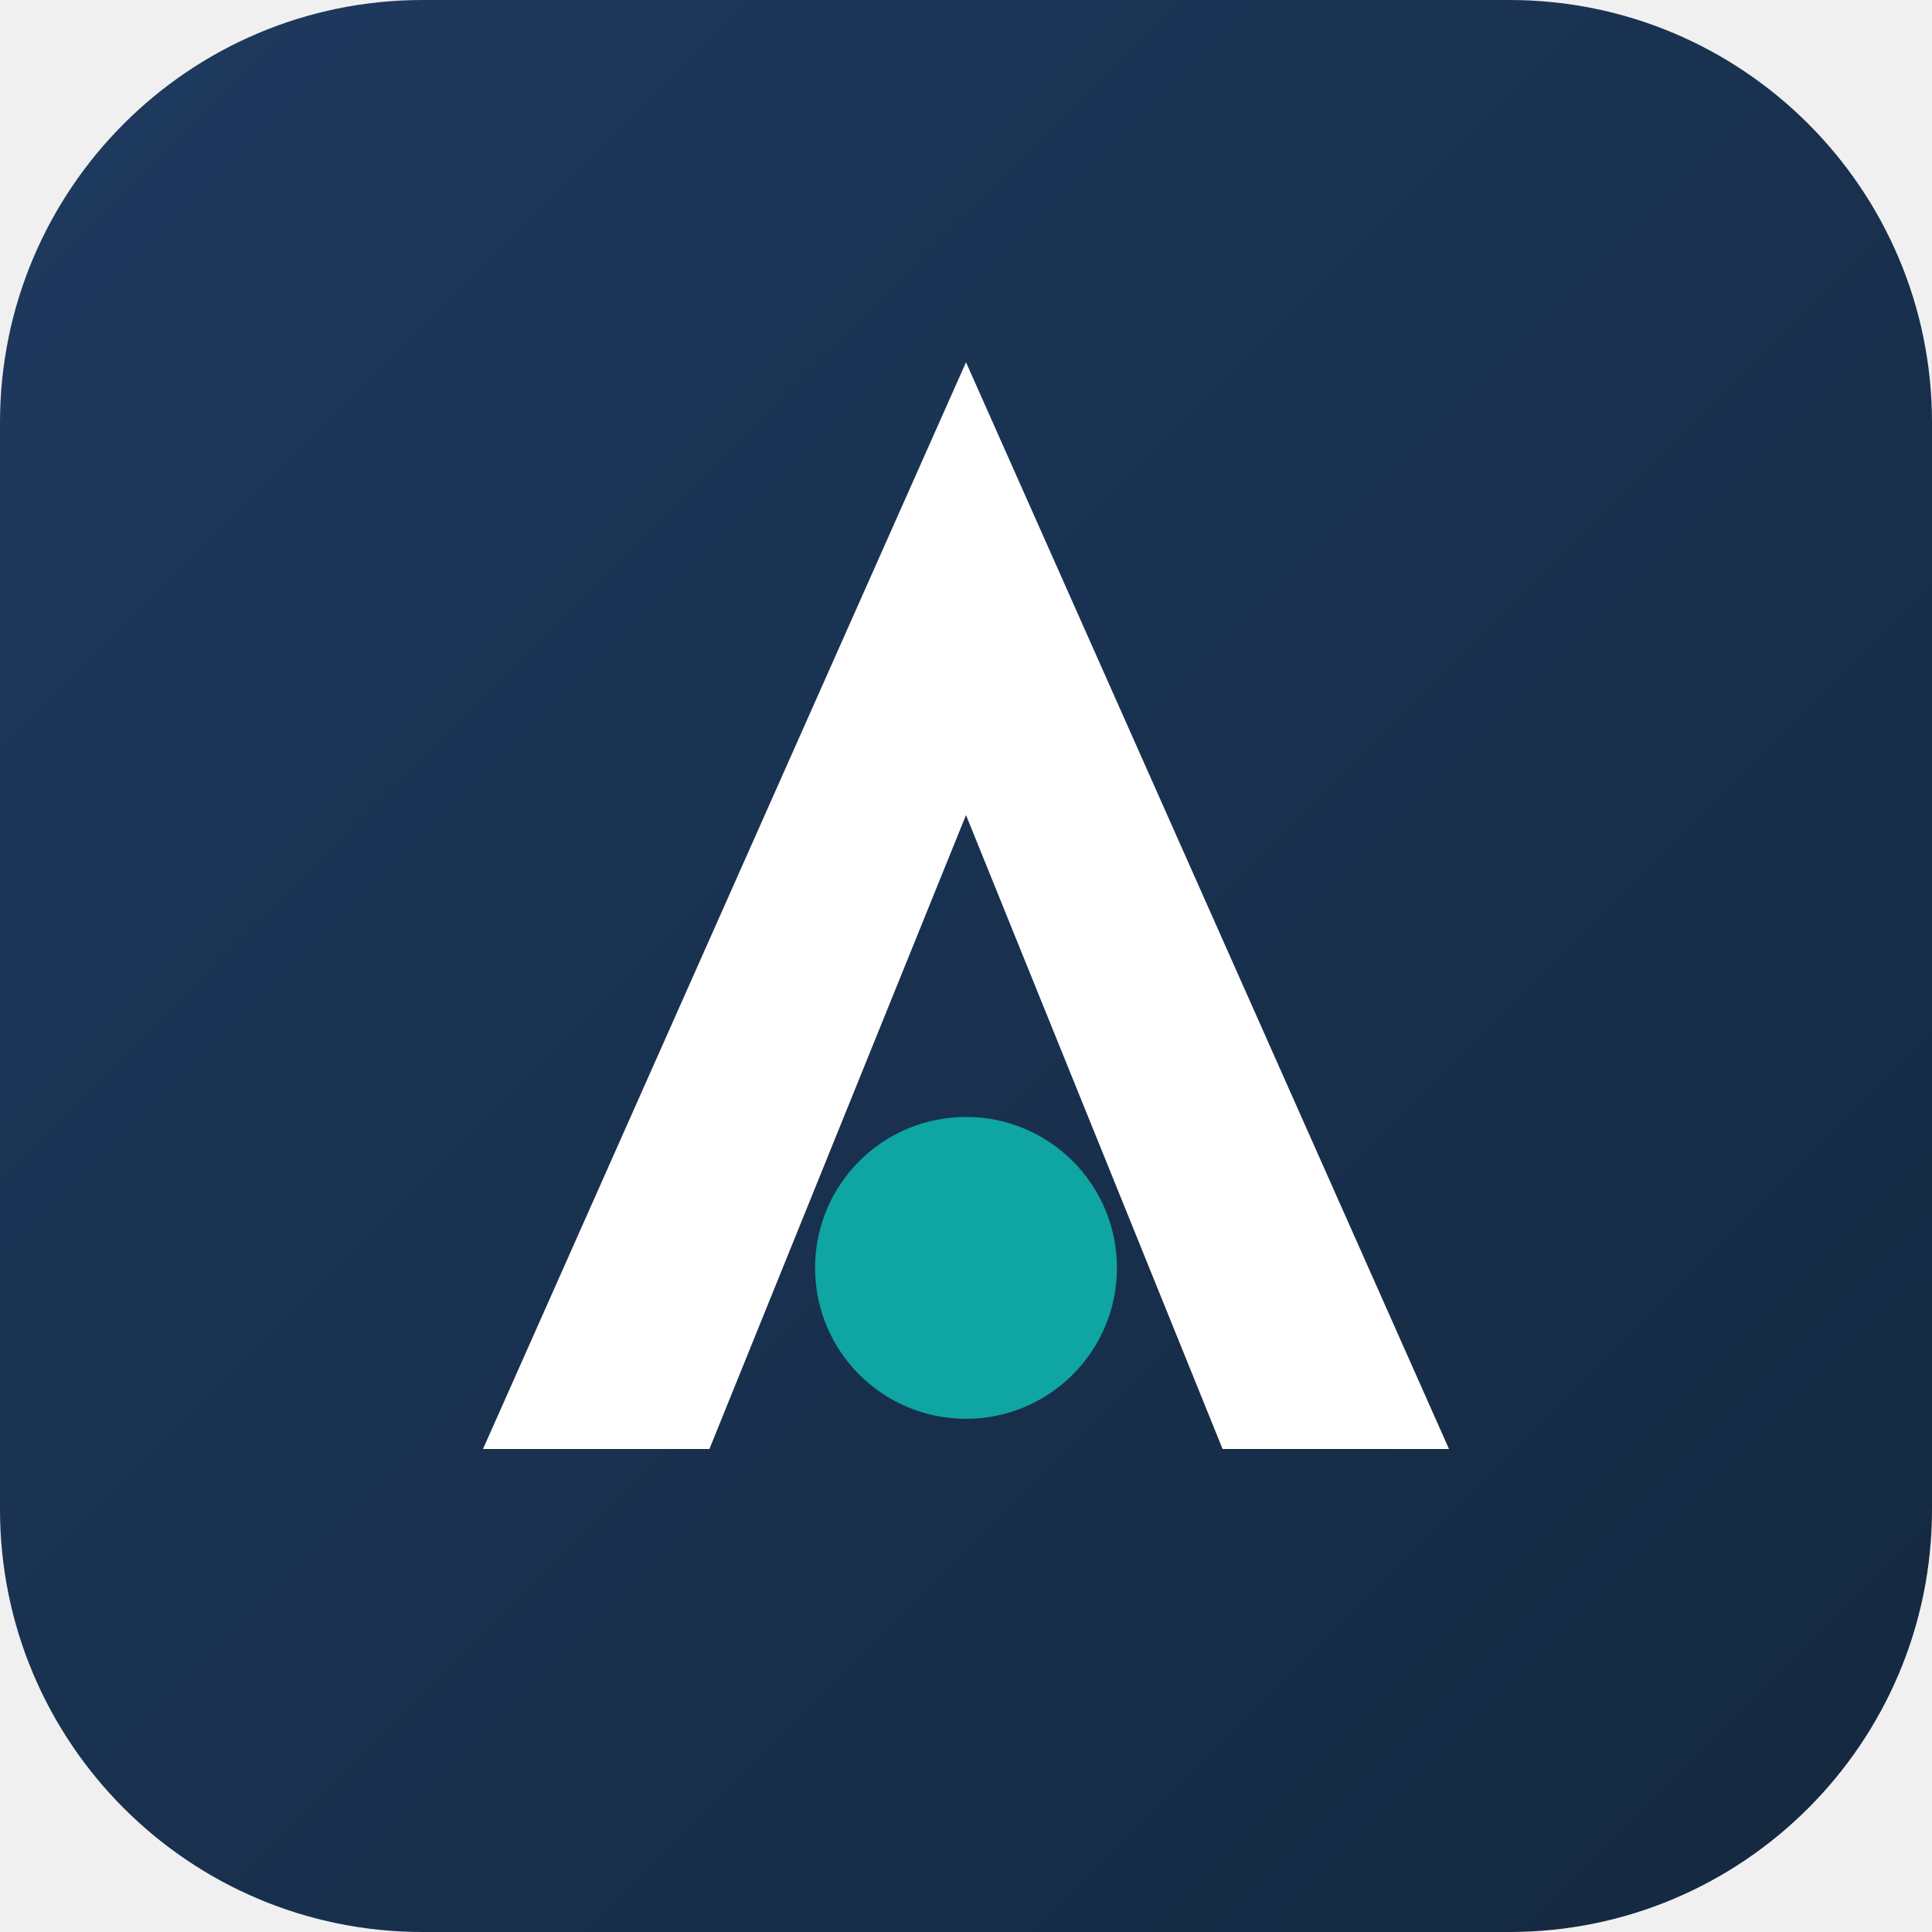
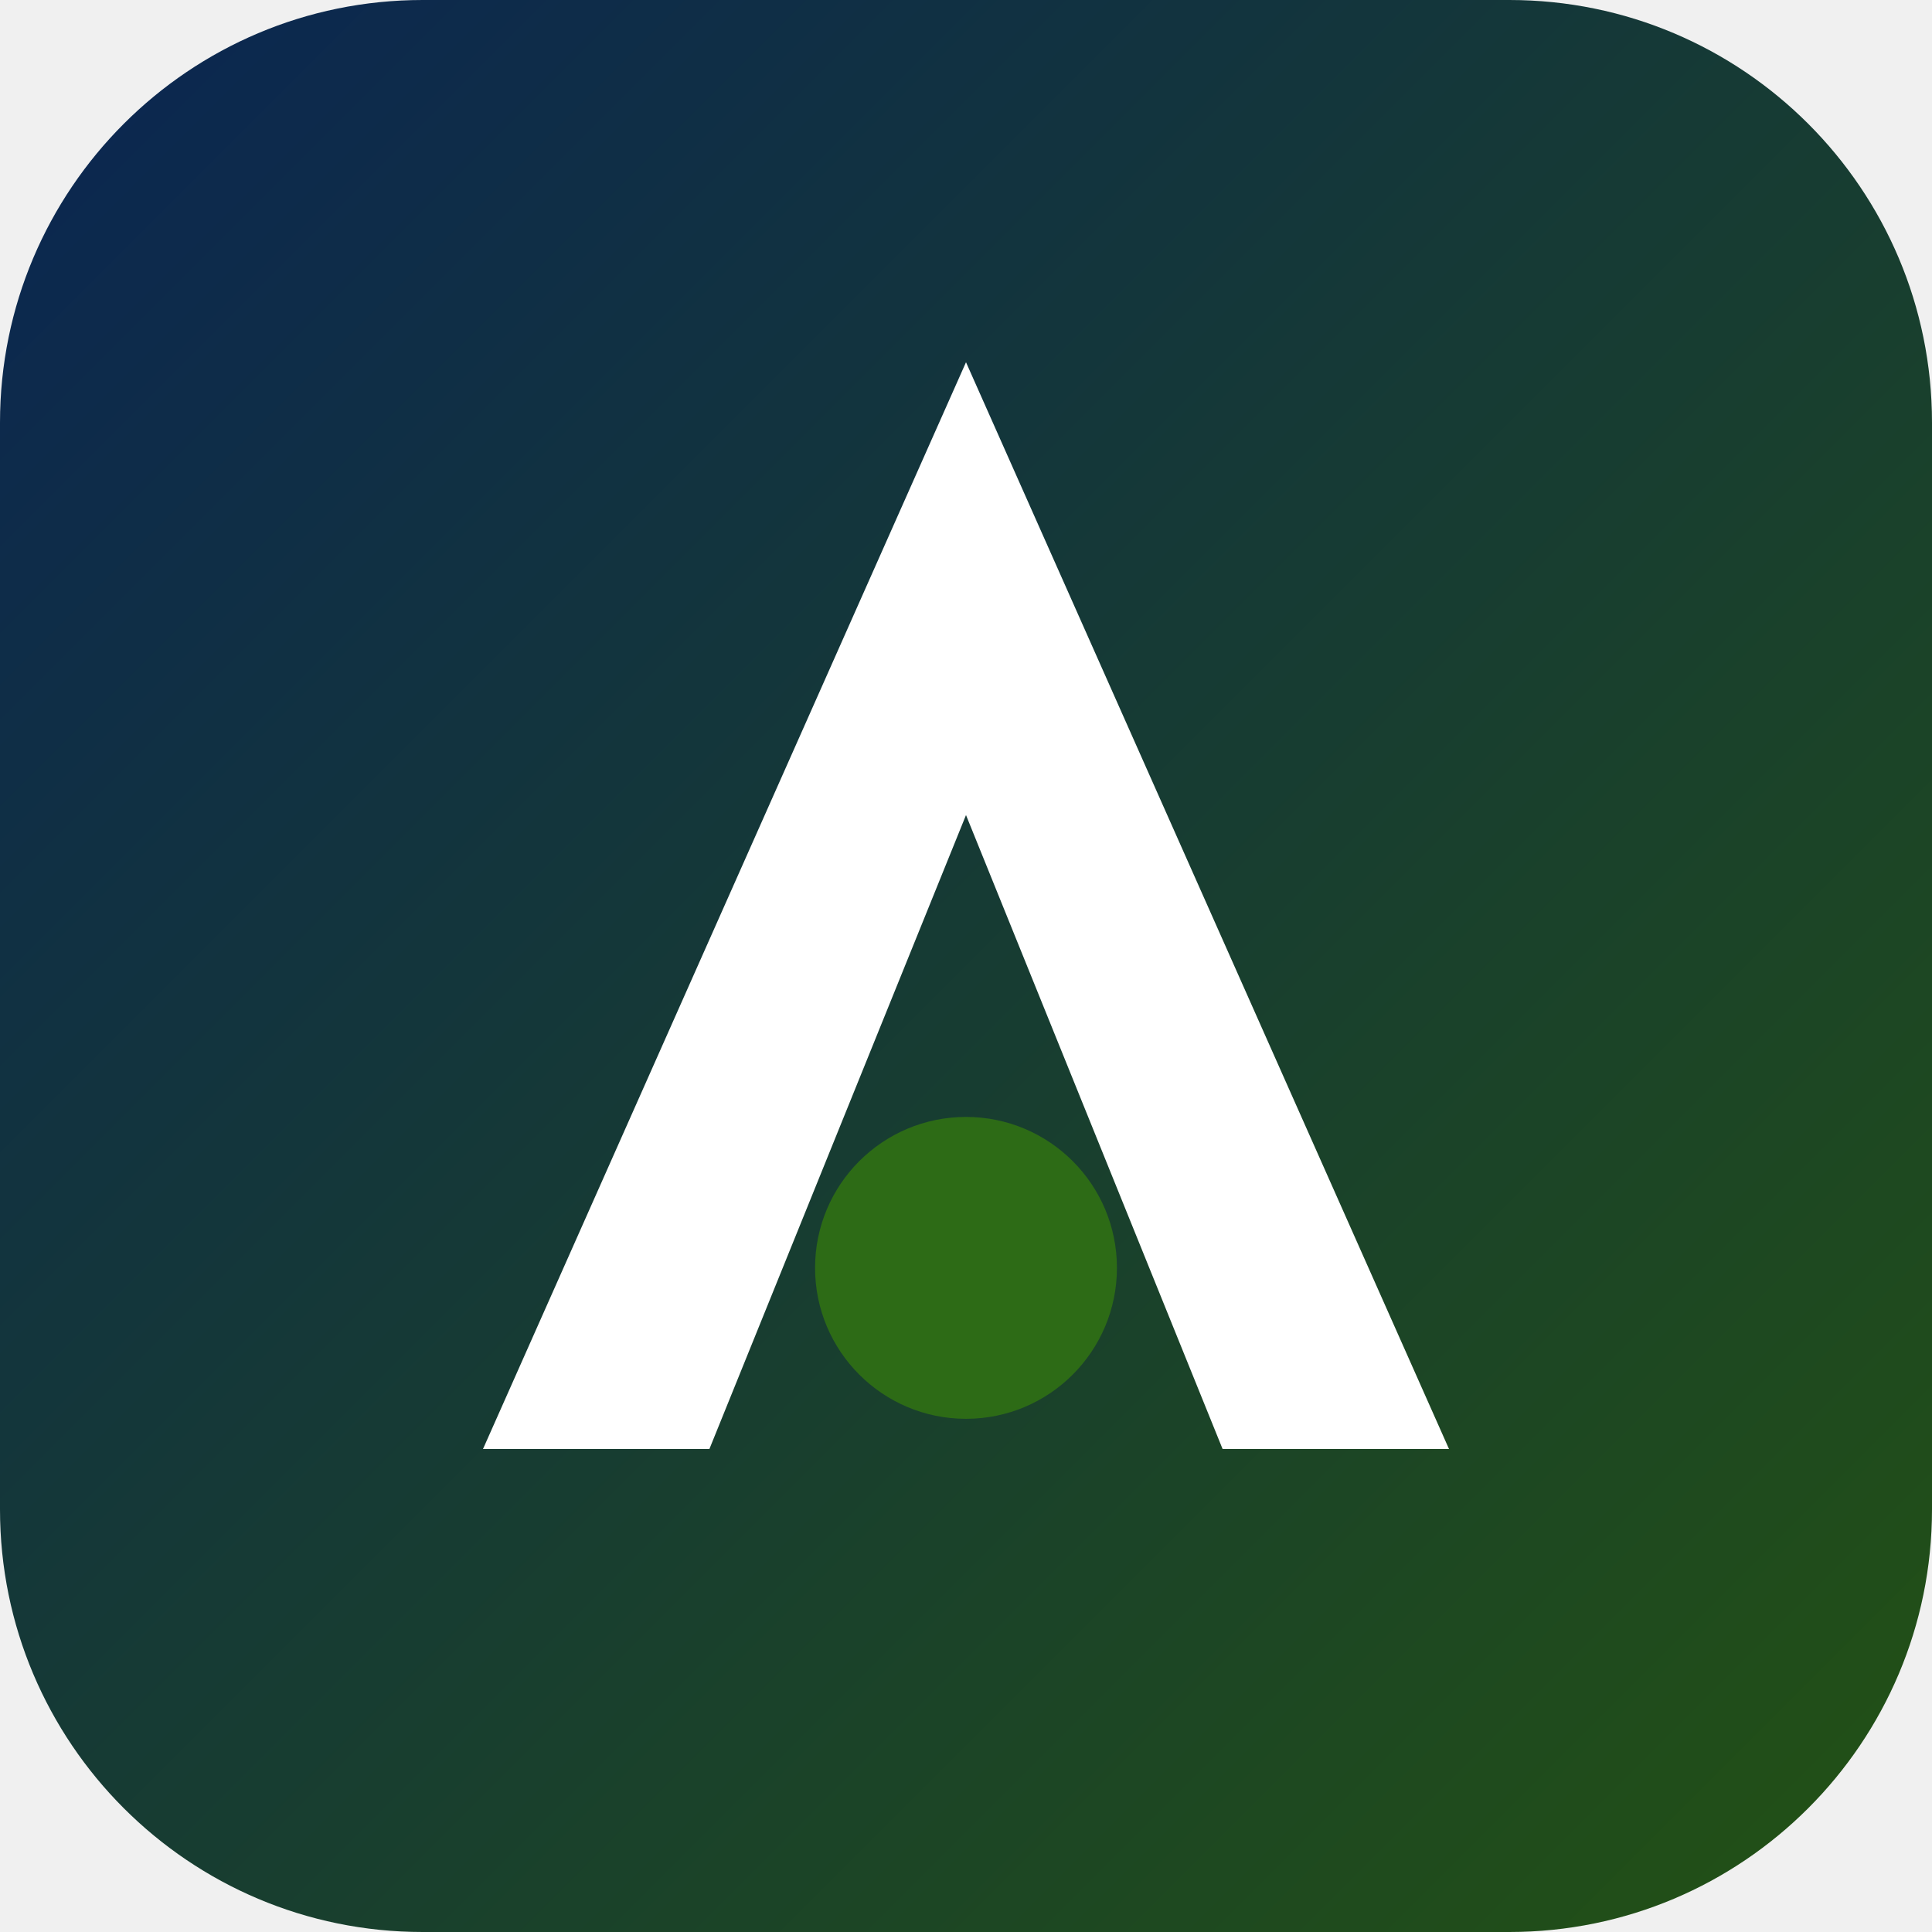
<svg xmlns="http://www.w3.org/2000/svg" viewBox="0 0 64 64">
  <defs>
    <linearGradient id="g" x1="0" y1="0" x2="1" y2="1">
-       <stop offset="0" stop-color="#1e3a5f" />
-       <stop offset="1" stop-color="#14283f" />
+       <stop offset="0" stop-color="#0a2553" />
+       <stop offset="1" stop-color="#235213" />
    </linearGradient>
  </defs>
  <rect width="64" height="64" rx="14" fill="url(#g)" />
  <path d="M32 12 L48 48 H40.5 L32 27 L23.5 48 H16 Z" fill="#ffffff" />
-   <circle cx="32" cy="42" r="5" fill="#0ea5a3" />
+   <circle cx="32" cy="42" r="5" fill="#2d6b16" />
</svg>
